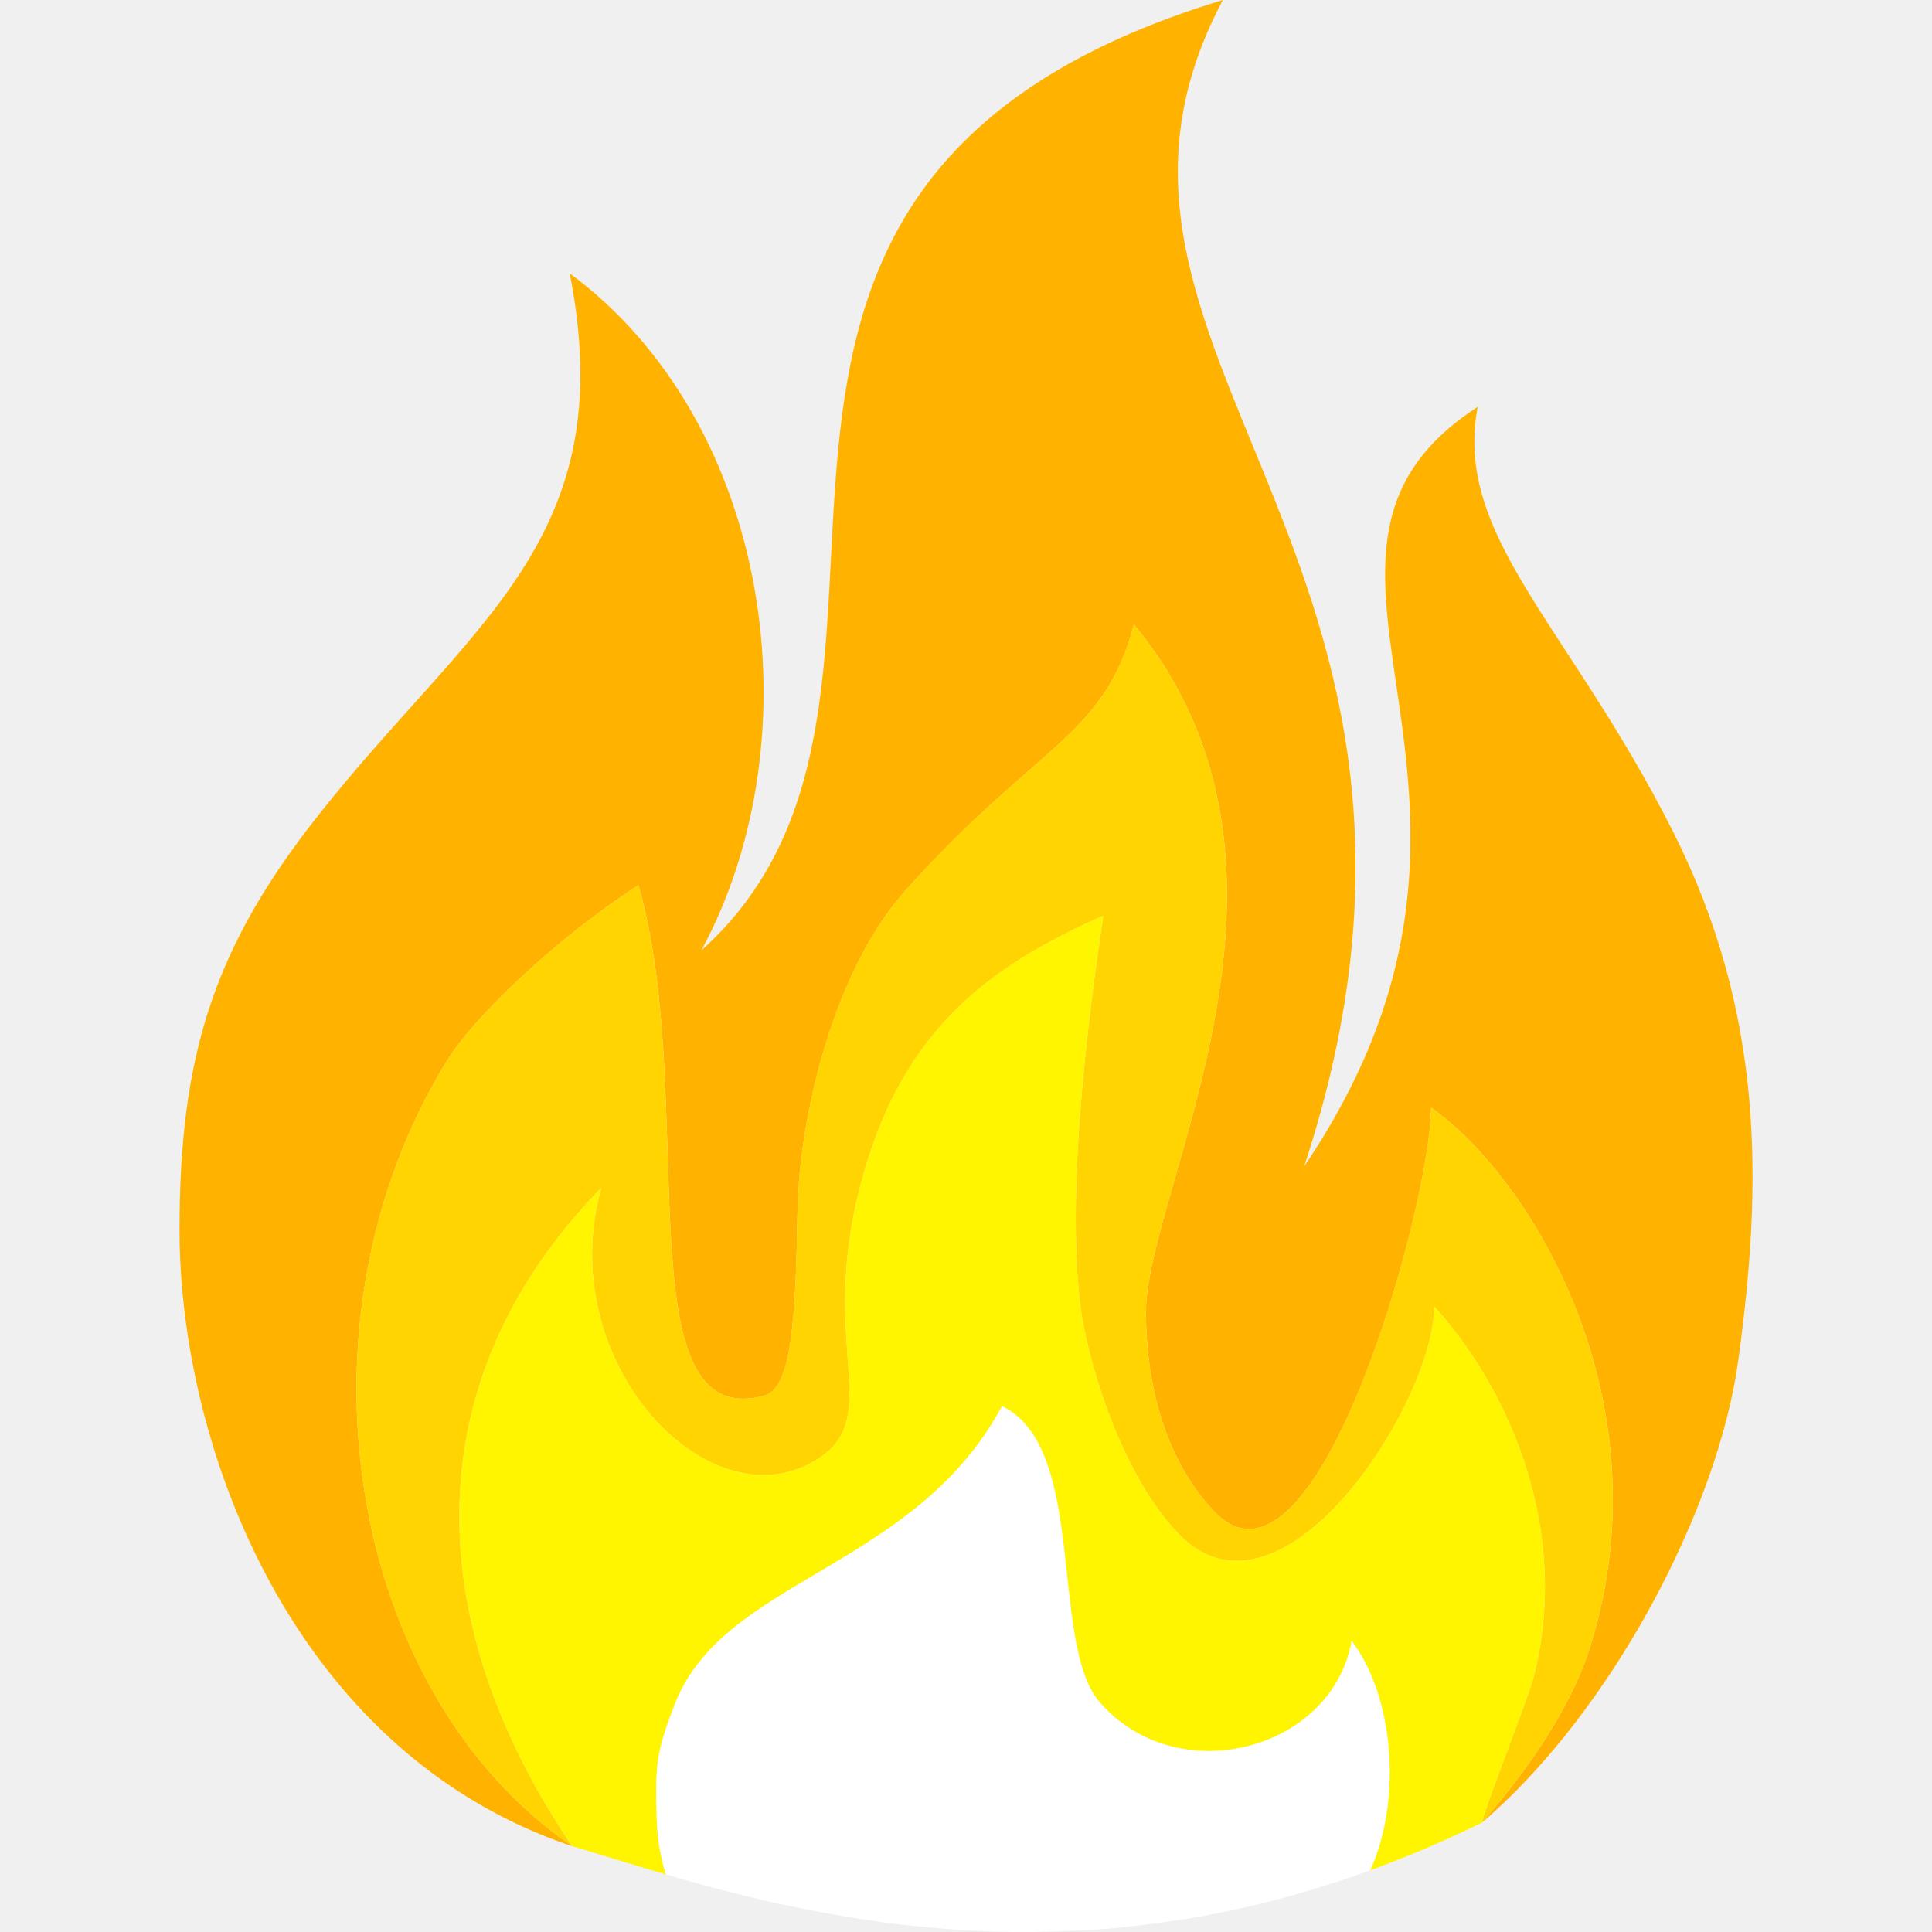
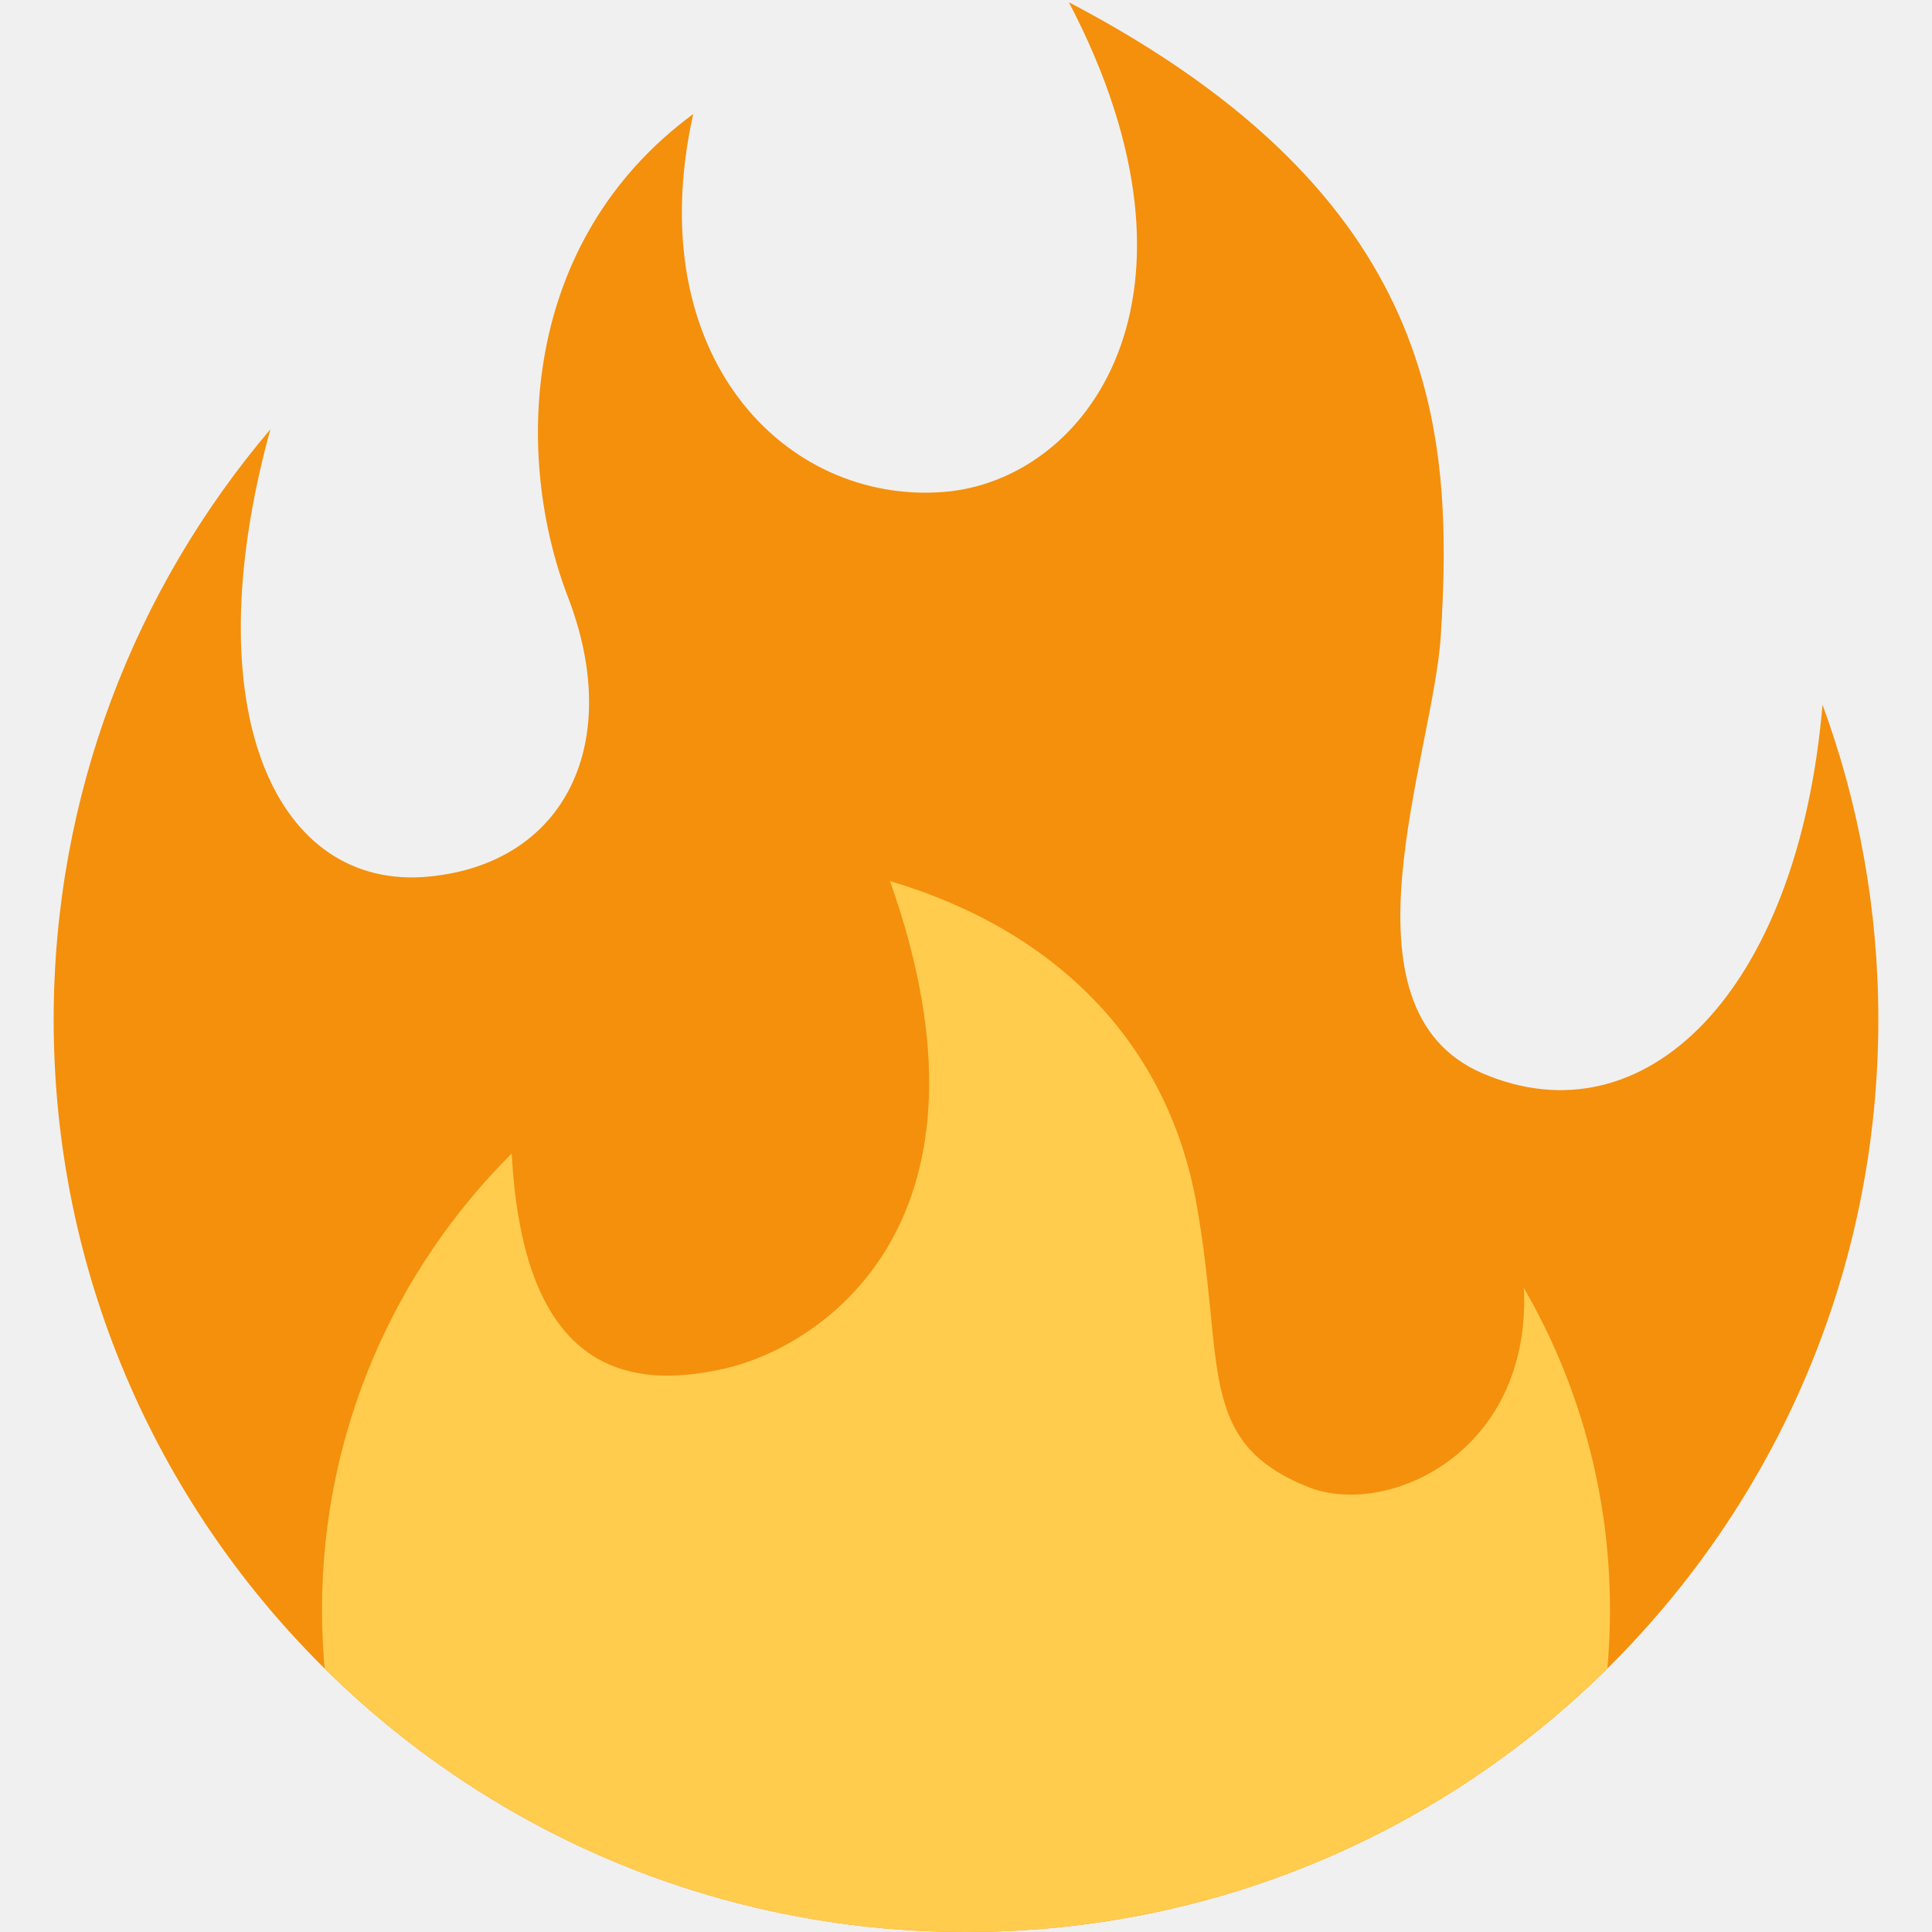
- <svg xmlns="http://www.w3.org/2000/svg" version="1.1" id="图层_1" x="0px" y="0px" width="65.81px" height="65.81px" viewBox="0 0 65.81 65.81" enable-background="new 0 0 65.81 65.81" xml:space="preserve">
-   <g>
-     <path fill="#FFB300" d="M59.204,46.39c-0.69,4.96-4.25,11.86-8.73,15.7c1.311-1.49,3.011-3.77,3.71-6.05   c2.61-8.44-2.14-16.02-5.439-18.31c0,3.32-3.99,17.7-7.5,13.63c-1.66-1.84-2.21-4.42-2.21-6.66c0-4.23,6.47-15.09-0.41-23.43   c-1,3.84-3.33,4.09-7.78,9.06c-2.45,2.74-3.62,7.69-3.68,10.94c-0.06,3.54-0.18,6.02-1.13,6.27c-4.87,1.32-2.2-10.18-4.29-17.39   c-2.87,1.87-5.57,4.47-6.5,5.95c-5.5,8.88-3.44,21.53,4.25,26.79c-9.49-3.18-13.38-13.56-13.38-21c0-5.92,1.16-9.61,4.729-14.12   c5.17-6.56,10.36-9.37,8.561-18.46c6.899,5.1,8.39,15.82,4.489,23.06c9.721-8.71-3.22-26,17.761-32.37   c-6.38,12.01,9.64,18.83,2.77,39.73c8.681-12.85-2.06-20.7,5.91-25.87c-0.83,4.41,3.09,7.41,6.65,14.46   C60.124,34.549,60.034,40.37,59.204,46.39z" />
-     <path fill="#FFD400" d="M54.183,56.04c-0.699,2.28-2.399,4.56-3.71,6.05c0.131-0.59,1.57-4.22,1.75-4.9   c1.311-5-0.779-9.83-3.369-12.69c0,3.32-5.36,11.64-8.87,7.57c-1.66-1.84-2.771-5.08-3.141-7.29c-0.56-3.88,0.181-9.88,0.74-13.59   c-4.05,1.8-7.1,4.05-8.41,9.74c-1.149,5.06,0.86,7.34-1.29,8.75c-3.68,2.4-9.08-3.28-7.399-9.22c-6.45,6.61-6.11,14.88-0.99,22.43   c-7.69-5.26-9.75-17.91-4.25-26.79c0.93-1.48,3.63-4.08,6.5-5.95c2.09,7.21-0.58,18.71,4.29,17.39c0.95-0.25,1.07-2.73,1.13-6.27   c0.06-3.25,1.229-8.2,3.68-10.94c4.45-4.97,6.78-5.22,7.78-9.06c6.88,8.34,0.41,19.2,0.41,23.43c0,2.24,0.55,4.82,2.21,6.66   c3.51,4.07,7.5-10.31,7.5-13.63C52.043,40.02,56.793,47.6,54.183,56.04z" />
-     <path fill="#FFF500" d="M52.223,57.189c-0.18,0.68-1.619,4.31-1.75,4.9c-1.29,0.63-2.56,1.17-3.8,1.62   c1.11-2.47,0.78-5.96-0.63-7.81c-0.67,3.75-5.96,5.12-8.59,2.08c-1.72-2-0.4-8.67-3.32-10.08c-2.97,5.54-9.47,5.87-11.13,10.12   c-0.649,1.65-0.689,2.12-0.63,3.96c0.03,0.82,0.16,1.37,0.31,1.87c-1.18-0.34-2.239-0.68-3.189-0.96   c-5.12-7.55-5.46-15.82,0.99-22.43c-1.681,5.94,3.72,11.62,7.399,9.22c2.15-1.41,0.141-3.69,1.29-8.75   c1.311-5.69,4.36-7.94,8.41-9.74c-0.56,3.71-1.3,9.71-0.74,13.59c0.37,2.21,1.48,5.45,3.141,7.29c3.51,4.07,8.87-4.25,8.87-7.57   C51.444,47.359,53.534,52.189,52.223,57.189z" />
-     <path fill="#FFFFFF" d="M46.673,63.709c-0.26,0.1-0.53,0.19-0.79,0.28c-0.26,0.09-0.52,0.17-0.779,0.25   c-0.78,0.25-1.551,0.46-2.301,0.64c-0.26,0.06-0.51,0.12-0.76,0.17c-0.45,0.1-0.91,0.19-1.35,0.27c-0.29,0.05-0.58,0.09-0.87,0.13   c-0.24,0.04-0.48,0.07-0.72,0.1c-0.601,0.08-1.19,0.14-1.78,0.18c-0.21,0.01-0.42,0.02-0.63,0.03c-0.17,0.01-0.34,0.02-0.511,0.02   c-0.199,0.01-0.39,0.02-0.579,0.02c-0.66,0.02-1.301,0.01-1.94-0.01c-0.32-0.01-0.65-0.03-0.96-0.05c-0.74-0.05-1.47-0.12-2.18-0.2   c-0.24-0.03-0.48-0.06-0.721-0.1c-1.069-0.15-2.09-0.34-3.069-0.55c-0.25-0.05-0.49-0.1-0.73-0.16c-0.47-0.11-0.93-0.23-1.38-0.34   c-0.23-0.06-0.45-0.12-0.67-0.18c-0.44-0.12-0.86-0.24-1.271-0.36c-0.149-0.5-0.279-1.05-0.31-1.87c-0.06-1.84-0.02-2.31,0.63-3.96   c1.66-4.25,8.16-4.58,11.13-10.12c2.92,1.41,1.601,8.08,3.32,10.08c2.63,3.04,7.92,1.67,8.59-2.08   C47.454,57.75,47.784,61.239,46.673,63.709z" />
+ <svg xmlns="http://www.w3.org/2000/svg" viewBox="0 0 45 45" width="45" height="45" style="enable-background:new 0 0 45 45;" xml:space="preserve" version="1.1" id="svg2">
+   <defs id="defs6">
+     <clipPath id="clipPath16" clipPathUnits="userSpaceOnUse">
+       <path id="path18" d="M 0,36 36,36 36,0 0,0 0,36 Z" />
+     </clipPath>
+     <clipPath id="clipPath28" clipPathUnits="userSpaceOnUse">
+       <path id="path30" d="m 17.583,26.833 c -2.957,-0.231 -5.666,2.542 -4.666,7.042 l 0,0 c -3.238,-2.386 -3.333,-6.402 -2.334,-9 l 0,0 C 11.625,22.166 10.542,19.916 8,19.667 l 0,0 C 5.161,19.387 3.584,22.709 5.038,28 l 0,0 C 2.519,25.035 1,21.195 1,17 l 0,0 C 1,7.611 8.611,0 18,0 l 0,0 c 9.389,0 17,7.611 17,17 l 0,0 c 0,2.063 -0.367,4.039 -1.04,5.868 l 0,0 C 33.5,17.48 30.627,14.71 27.625,16 l 0,0 c -2.813,1.208 -0.917,5.917 -0.777,8.164 l 0,0 c 0.236,3.809 -0.012,8.169 -6.931,11.795 l 0,0 c 2.875,-5.5 0.333,-8.918 -2.334,-9.126" />
+     </clipPath>
+   </defs>
+   <g transform="matrix(1.25,0,0,-1.25,0,45)" id="g10">
+     <g id="g12">
+       <g clip-path="url(#clipPath16)" id="g14">
+         <g transform="translate(35,17)" id="g20">
+           <path id="path22" style="fill:#f4900c;fill-opacity:1;fill-rule:nonzero;stroke:none" d="M 0,0 C 0,2.063 -0.367,4.039 -1.04,5.868 -1.5,0.48 -4.373,-2.289 -7.375,-1 c -2.813,1.208 -0.917,5.917 -0.777,8.164 0.236,3.809 -0.012,8.169 -6.931,11.794 2.875,-5.5 0.333,-8.916 -2.334,-9.125 -2.957,-0.23 -5.666,2.542 -4.666,7.042 -3.238,-2.386 -3.333,-6.402 -2.334,-9 C -23.375,5.167 -24.458,2.917 -27,2.667 -29.839,2.387 -31.417,5.708 -29.962,11 -32.48,8.035 -34,4.195 -34,0 c 0,-9.389 7.611,-17 17,-17 9.389,0 17,7.611 17,17" />
+         </g>
+       </g>
+     </g>
+     <g id="g24">
+       <g clip-path="url(#clipPath28)" id="g26">
+         <g transform="translate(30,6)" id="g32">
+           <path id="path34" style="fill:#ffcc4d;fill-opacity:1;fill-rule:nonzero;stroke:none" d="m 0,0 c 0,2.186 -0.584,4.236 -1.605,6.001 0.147,-3.084 -2.562,-4.293 -4.02,-3.709 -2.105,0.843 -1.541,2.291 -2.083,5.291 -0.542,3 -2.625,5.084 -5.709,6 2.25,-6.333 -1.247,-8.667 -3.08,-9.084 C -18.369,4.073 -20.25,4.5 -20.465,8.506 -22.648,6.332 -24,3.324 -24,0 c 0,-6.627 5.373,-12 12,-12 6.627,0 12,5.373 12,12" />
+         </g>
+       </g>
+     </g>
  </g>
</svg>
